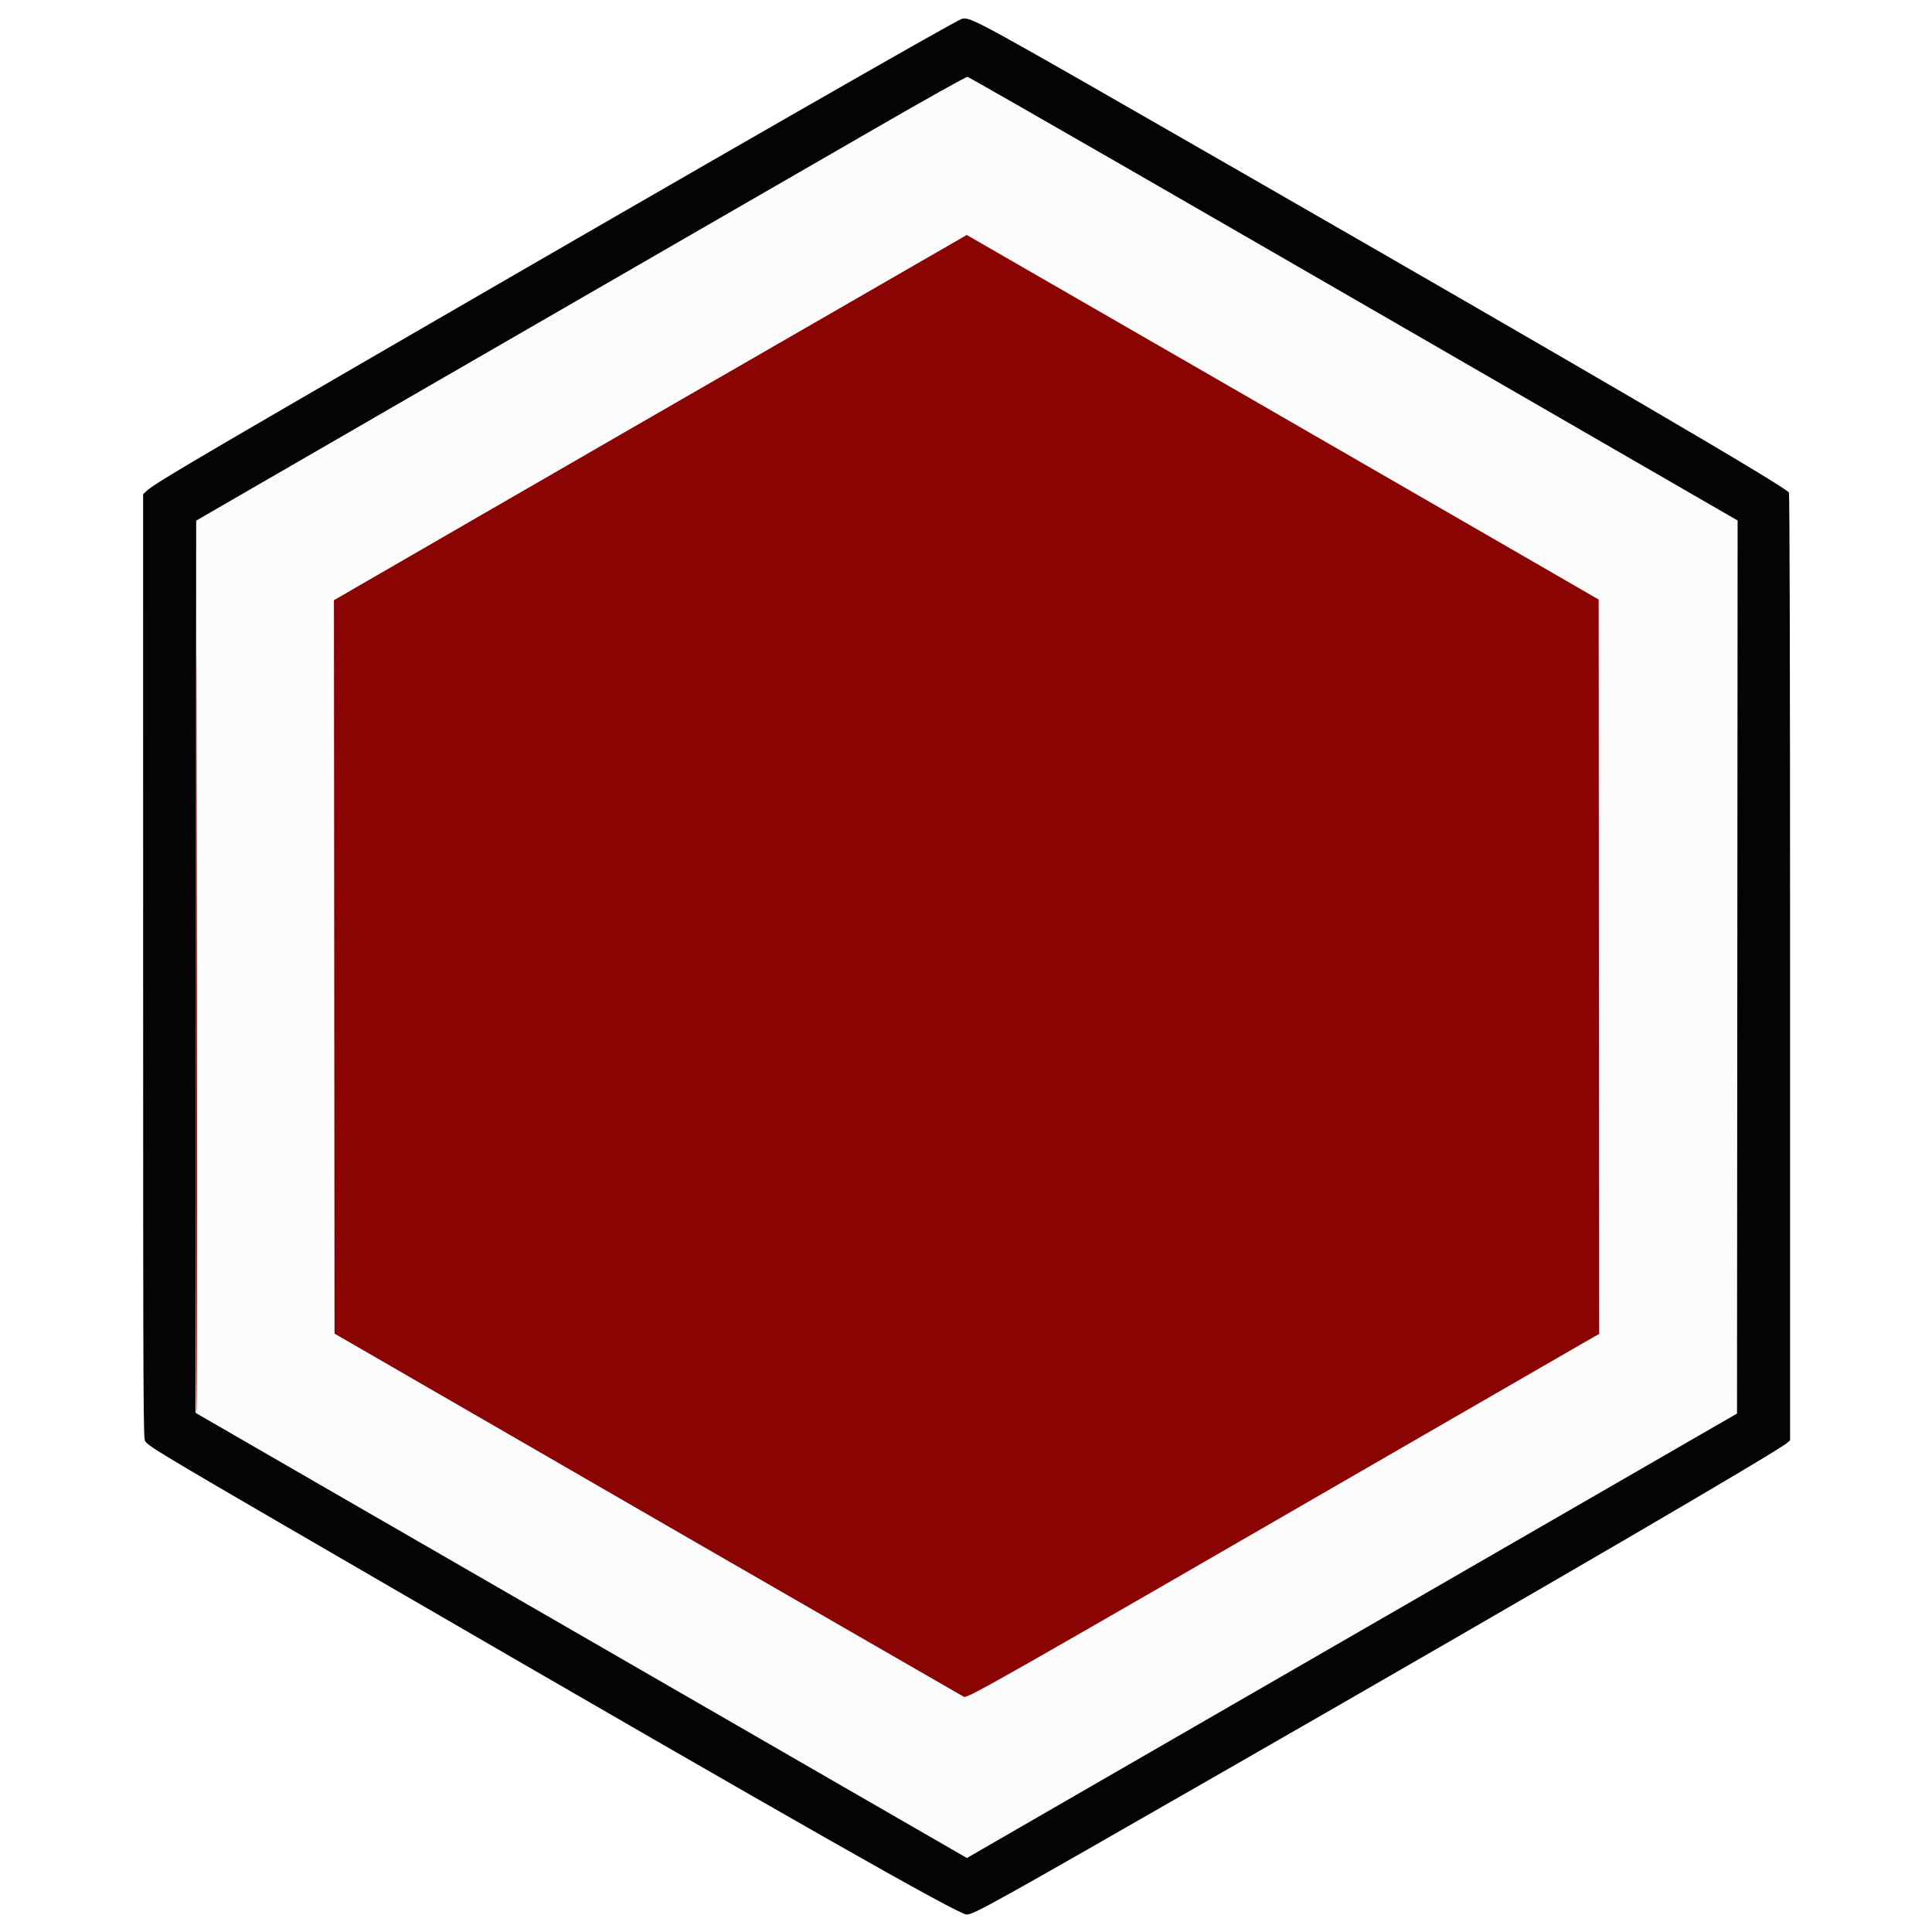
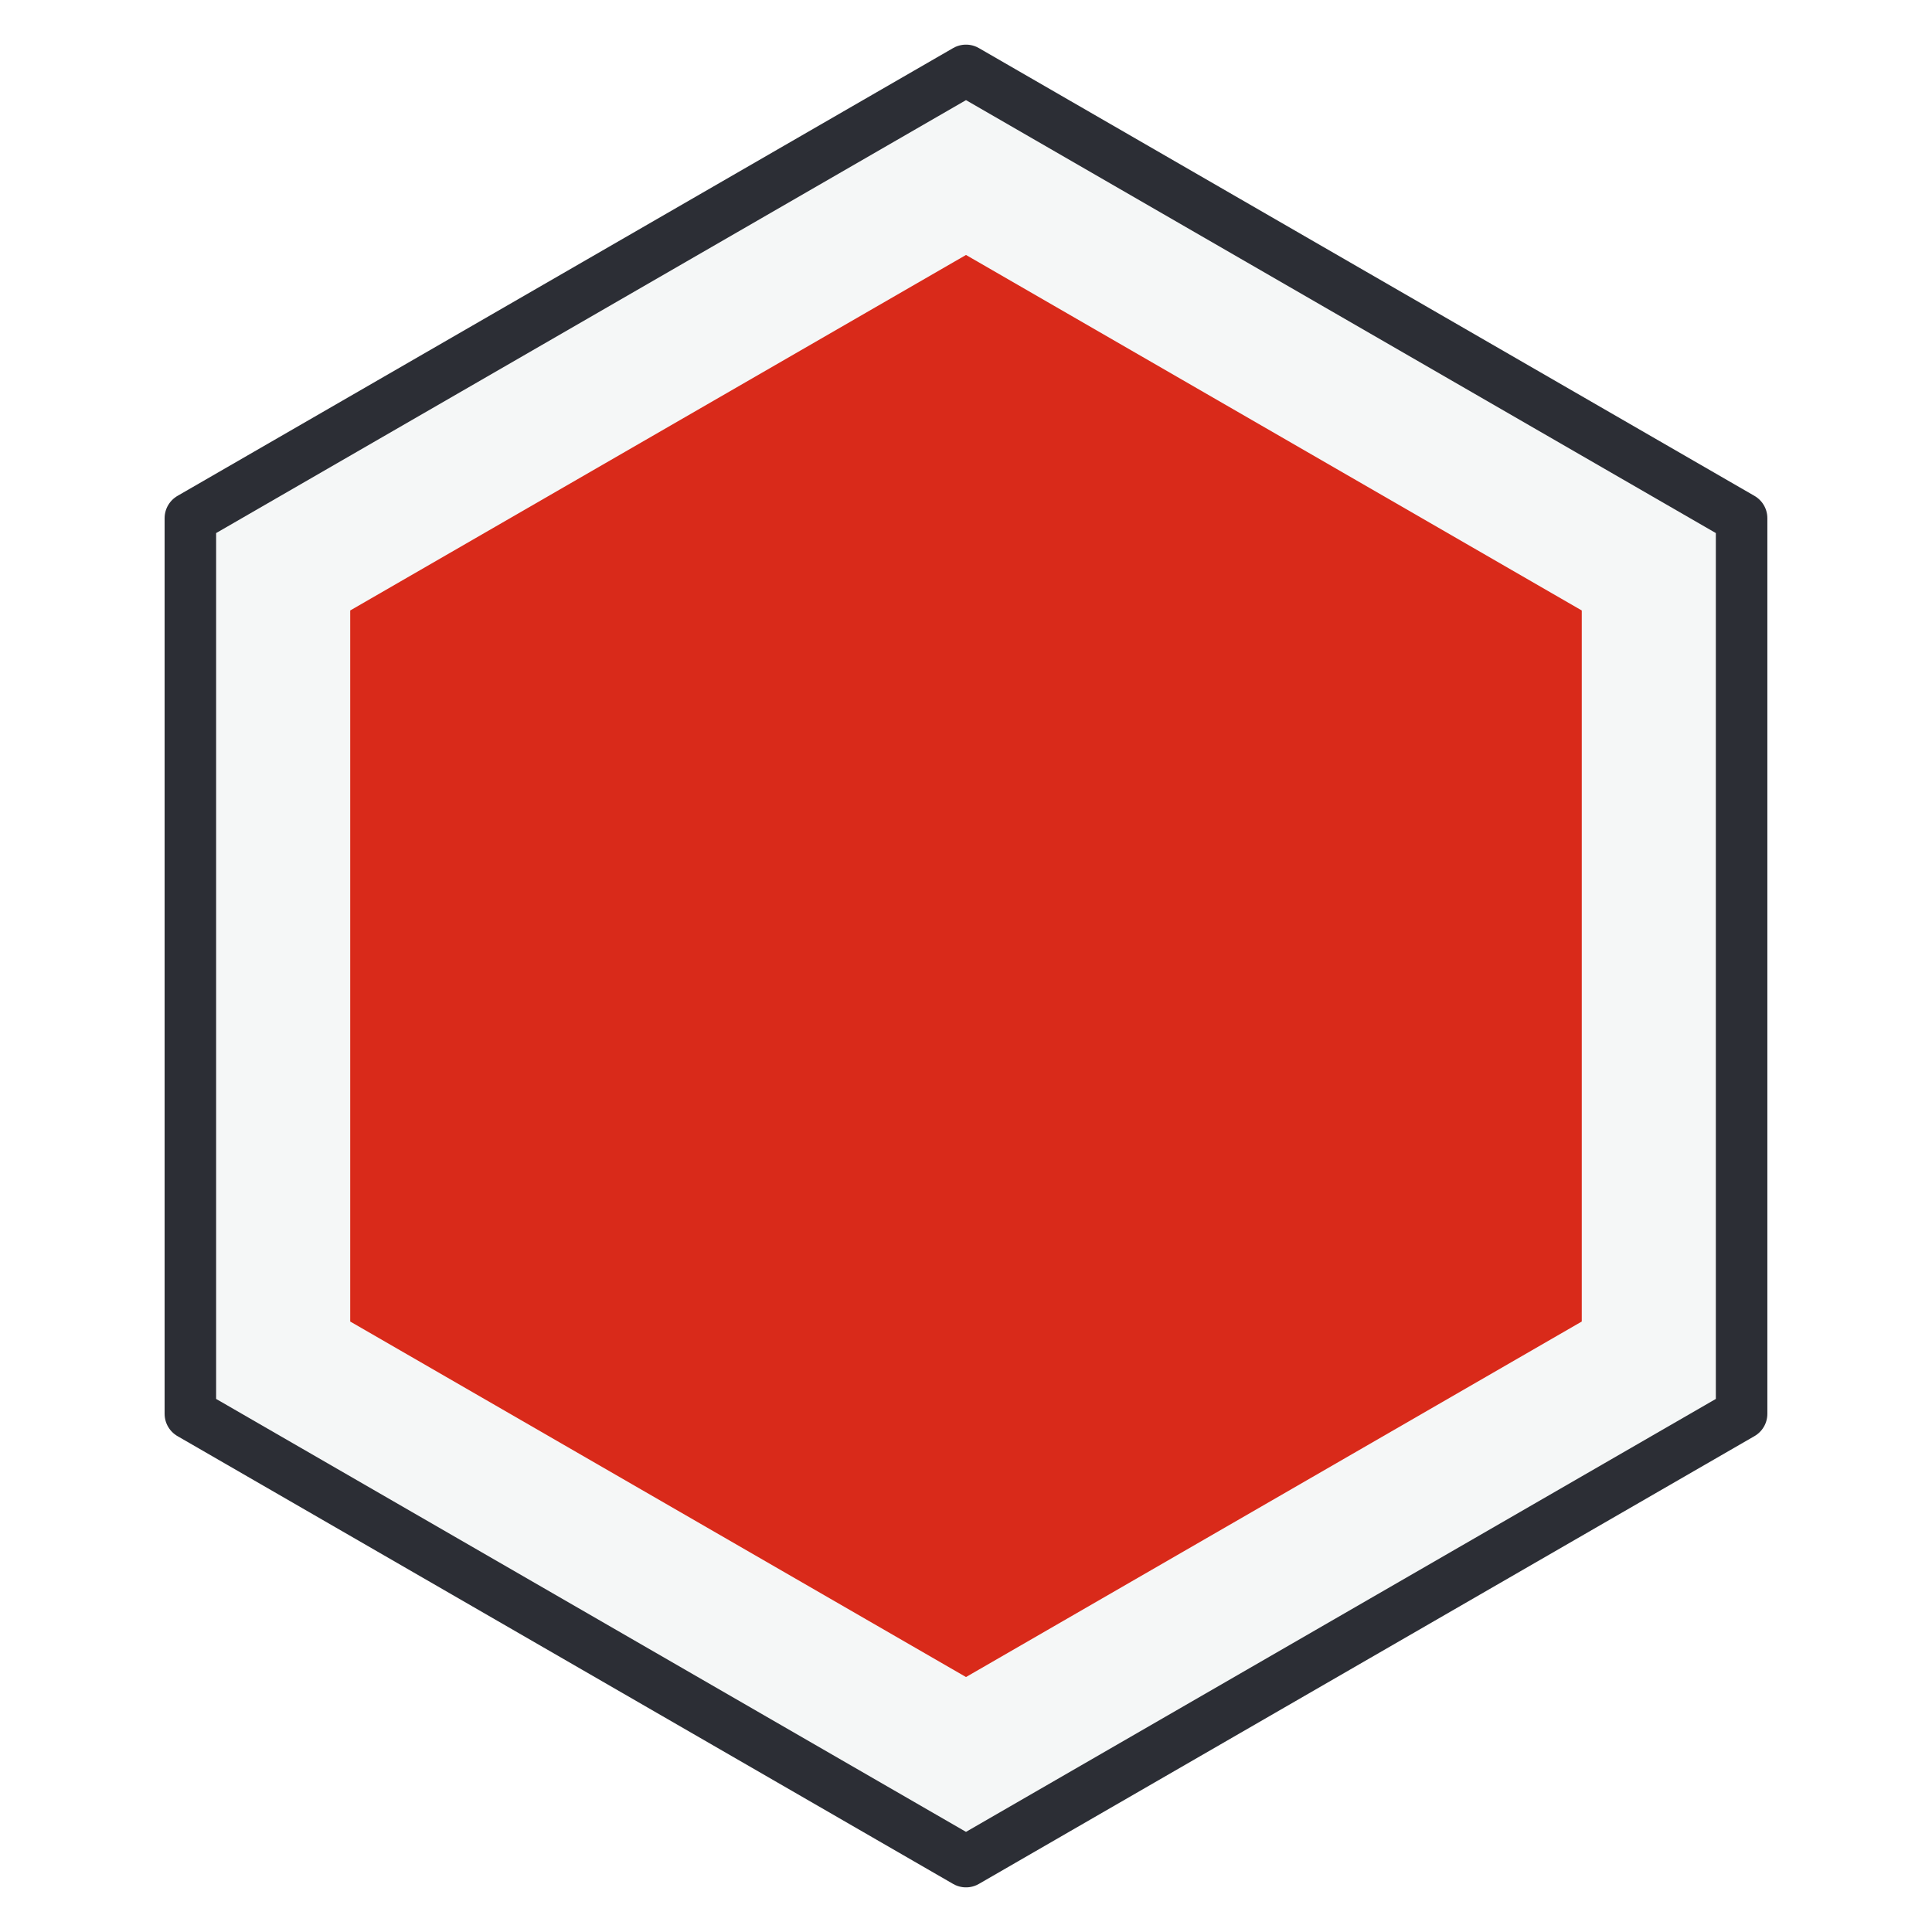
- <svg xmlns="http://www.w3.org/2000/svg" id="svg" width="400" height="400" viewBox="0, 0, 400,400" version="1.1">
-   <g id="svgg">
-     <path id="path0" d="M192.962 19.922 C 181.519 26.507,107.722 69.092,72.780 89.274 L 40.745 107.778 40.805 200.213 L 40.864 292.649 51.975 299.070 C 58.086 302.602,92.309 322.354,128.025 342.964 C 163.741 363.573,194.587 381.374,196.572 382.522 L 200.180 384.608 215.090 375.991 C 223.291 371.251,259.195 350.530,294.877 329.944 L 359.754 292.515 359.692 200.161 L 359.630 107.807 355.309 105.301 C 329.700 90.448,200.327 15.802,200.193 15.802 C 200.154 15.802,196.900 17.656,192.962 19.922 M218.296 59.093 C 266.783 87.054,305.828 109.583,317.778 116.493 L 330.988 124.131 331.041 200.152 L 331.095 276.173 328.078 277.888 C 326.419 278.831,309.506 288.594,290.494 299.584 C 204.690 349.181,200.243 351.709,199.530 351.290 C 199.177 351.083,187.944 344.612,174.568 336.910 C 151.789 323.795,137.529 315.563,88.889 287.451 L 69.259 276.106 69.197 200.187 L 69.135 124.267 98.827 107.099 C 115.157 97.657,144.296 80.845,163.580 69.739 C 182.864 58.634,198.975 49.344,199.383 49.095 C 199.790 48.847,200.135 48.643,200.148 48.643 C 200.162 48.642,208.328 53.345,218.296 59.093 " stroke="none" fill="#fbfbfb" fill-rule="evenodd" />
-     <path id="path1" d="M199.189 3.882 C 198.241 4.024,146.992 33.411,81.728 71.237 C 37.861 96.661,31.910 100.185,30.309 101.680 L 29.630 102.315 29.635 200.108 C 29.640 292.394,29.665 297.931,30.067 298.424 C 31.118 299.712,33.393 301.062,82.222 329.378 C 164.890 377.317,198.397 396.359,200.123 396.383 C 201.584 396.403,205.202 394.389,254.074 366.346 C 319.959 328.540,368.167 300.421,370.062 298.692 L 370.617 298.186 370.617 200.311 C 370.617 136.323,370.533 102.279,370.373 101.981 C 369.768 100.849,330.729 78.015,255.679 34.894 C 201.215 3.601,201.184 3.584,199.189 3.882 M234.503 35.455 C 253.076 46.155,288.383 66.533,312.963 80.740 C 337.543 94.947,358.127 106.836,358.704 107.158 L 359.754 107.746 359.692 200.203 L 359.630 292.660 348.519 299.075 C 342.407 302.603,308.185 322.352,272.469 342.962 C 236.753 363.572,205.879 381.390,203.860 382.557 L 200.189 384.680 170.156 367.360 C 129.325 343.812,82.328 316.690,59.444 303.467 L 40.493 292.517 40.555 200.155 L 40.617 107.793 44.074 105.788 C 52.957 100.635,127.360 57.650,143.951 48.086 C 154.204 42.176,170.981 32.496,181.235 26.577 C 191.741 20.511,200.064 15.855,200.305 15.908 C 200.541 15.959,215.930 24.756,234.503 35.455 " stroke="none" fill="#040404" fill-rule="evenodd" />
-     <path id="path2" d="M199.383 49.095 C 198.975 49.344,182.864 58.634,163.580 69.739 C 144.296 80.845,115.157 97.657,98.827 107.099 L 69.135 124.267 69.197 200.187 L 69.259 276.106 88.889 287.451 C 137.529 315.563,151.789 323.795,174.568 336.910 C 187.944 344.612,199.177 351.083,199.530 351.290 C 200.243 351.709,204.690 349.181,290.494 299.584 C 309.506 288.594,326.419 278.831,328.078 277.888 L 331.095 276.173 331.041 200.152 L 330.988 124.131 317.778 116.493 C 298.520 105.357,200.193 48.641,200.148 48.643 C 200.135 48.643,199.790 48.847,199.383 49.095 M40.555 200.171 C 40.521 250.987,40.577 292.615,40.679 292.678 C 40.846 292.781,40.846 230.967,40.678 141.235 C 40.644 122.833,40.588 149.355,40.555 200.171 " stroke="none" fill="#8b0404" fill-rule="evenodd" />
+ <svg xmlns="http://www.w3.org/2000/svg" height="600" viewBox="0 0 600 600" width="600">
+   <clipPath id="a">
+     <path d="m0 0h600v600h-600z" />
+   </clipPath>
+   <g clip-path="url(#a)">
+     <path d="m540.87 439.07-240.87 139.07-240.88-139.07v-278.14l240.88-139.07 240.87 139.07z" fill="#f5f7f7" stroke="#2c2e35" stroke-linejoin="round" stroke-width="16" />
+     <path d="m491.23 410.41-191.23 110.41-191.24-110.41v-220.82l191.24-110.41 191.23 110.41z" fill="#d92a1a" />
  </g>
</svg>
